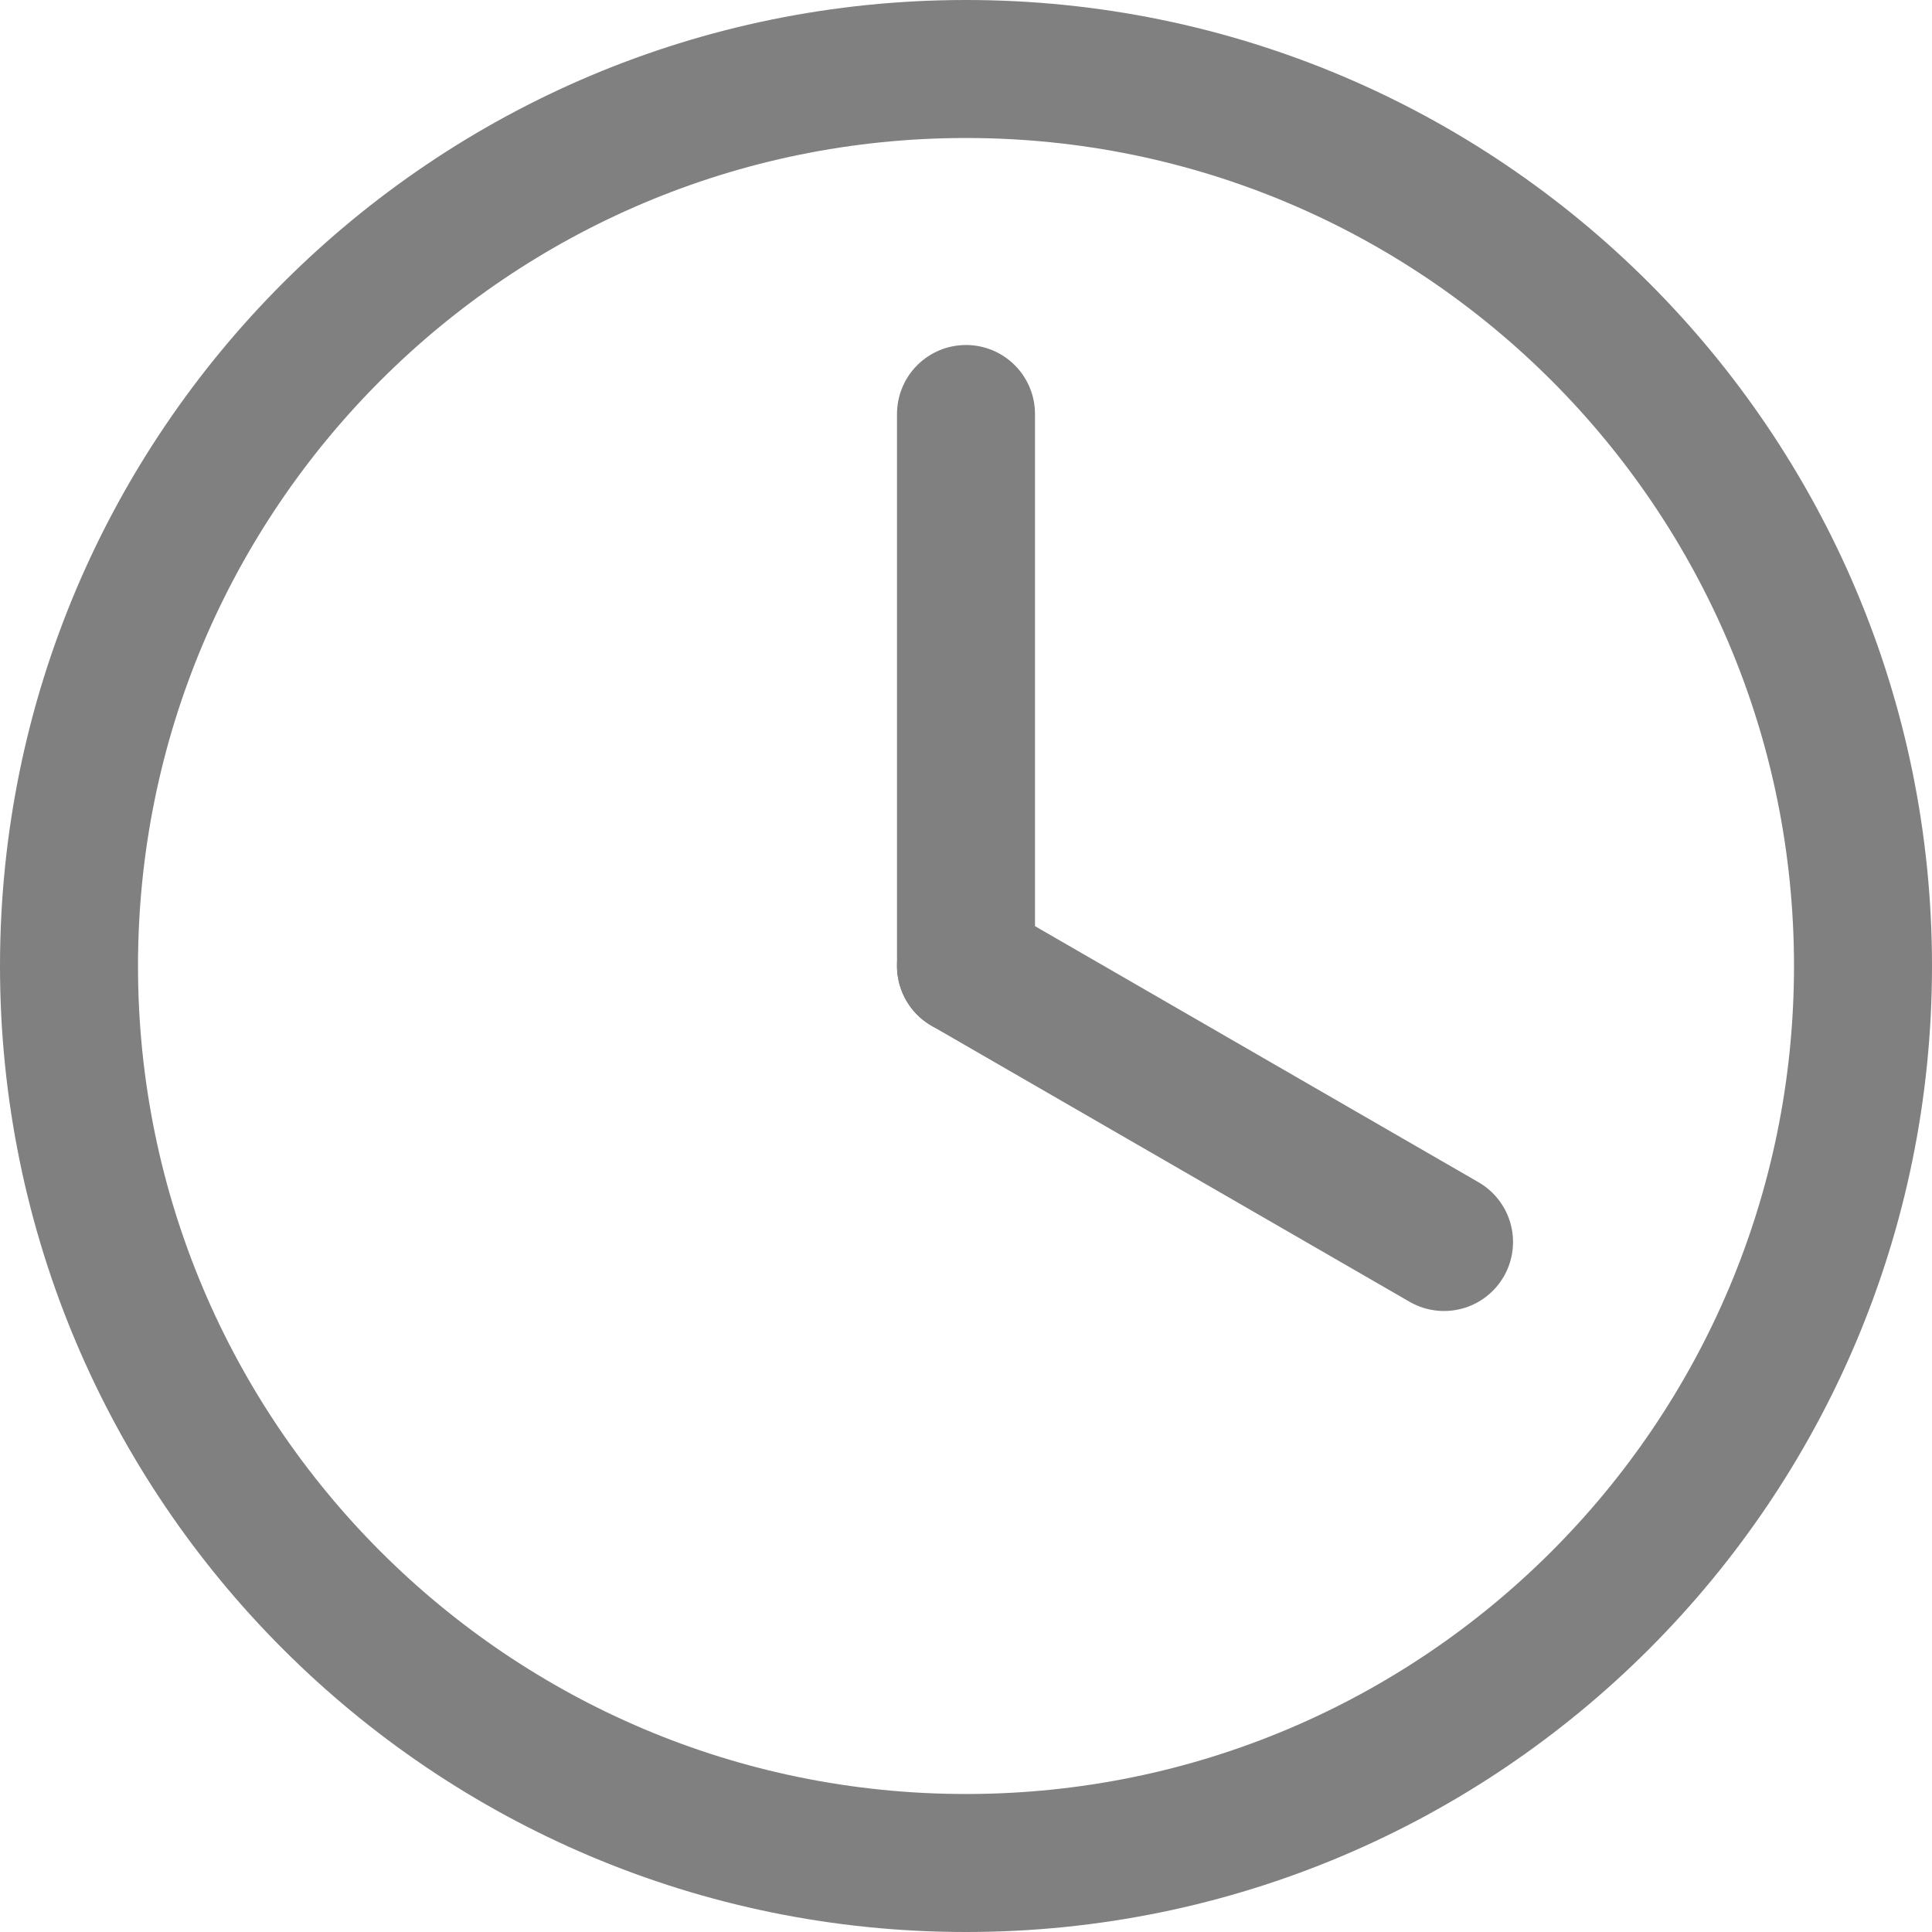
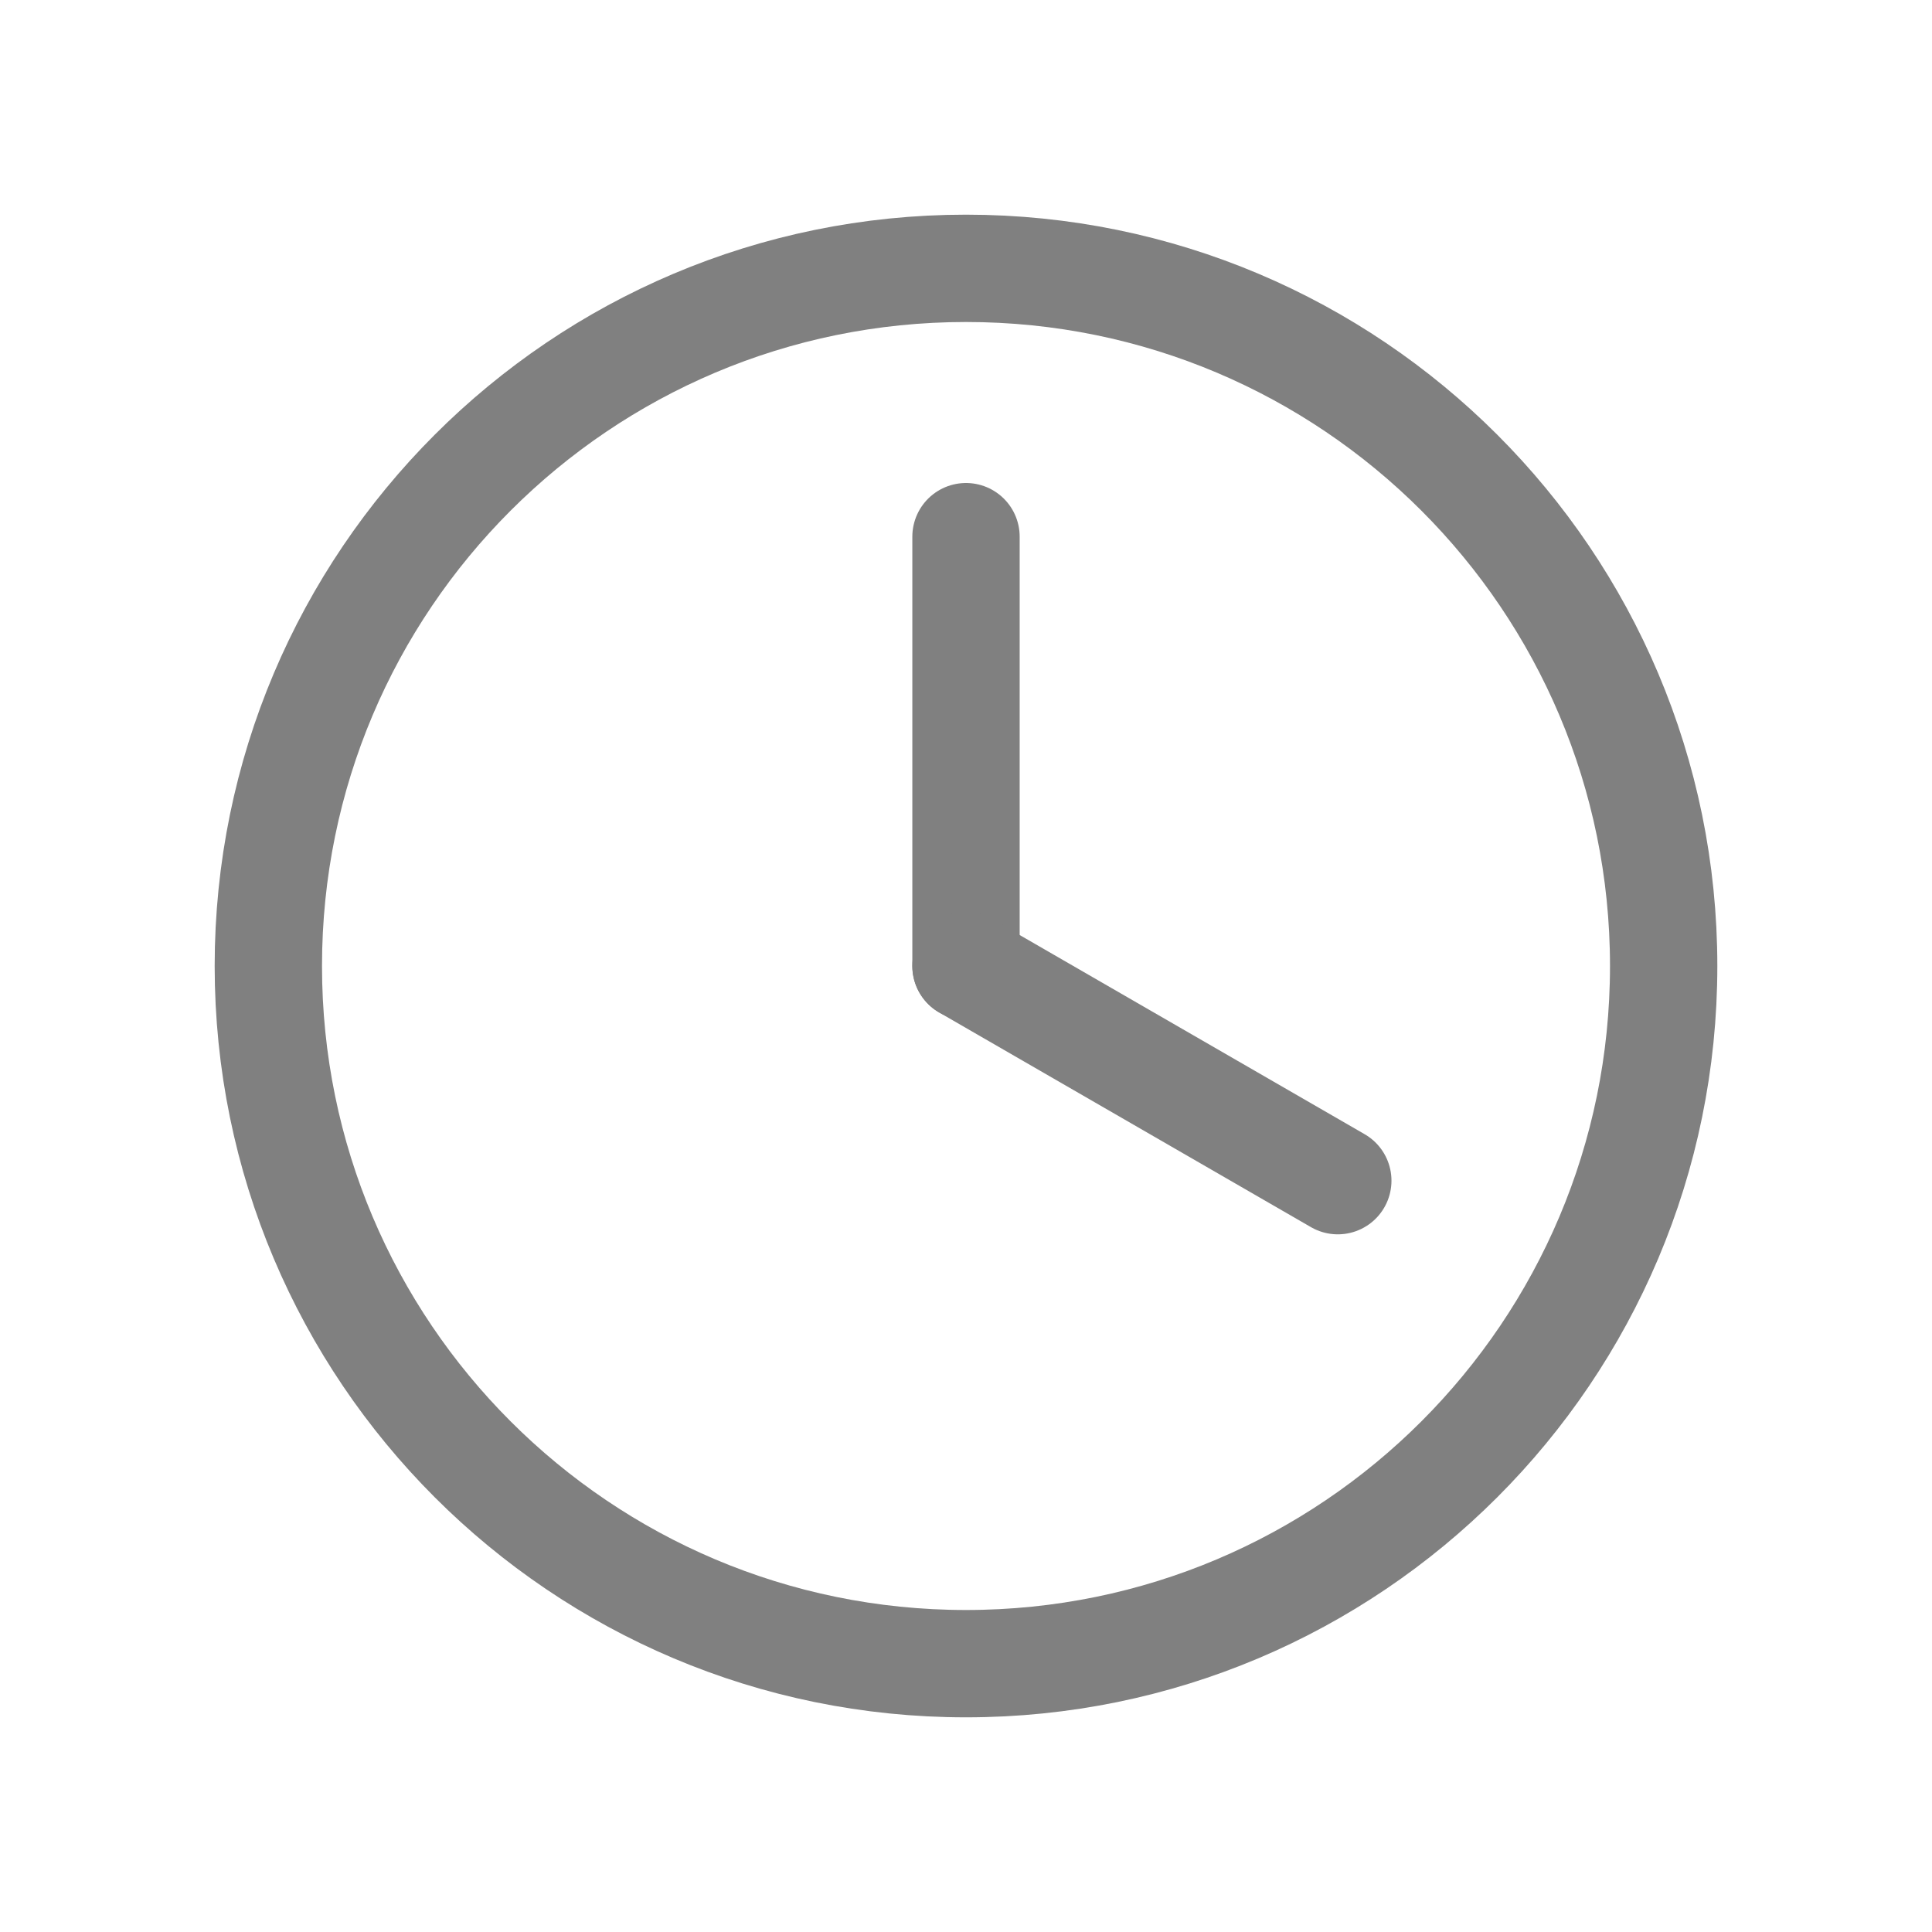
- <svg xmlns="http://www.w3.org/2000/svg" width="14" height="14" viewBox="0 0 14 14" fill="none">
-   <circle cx="7" cy="7" r="6.5" stroke="#808080" />
-   <path d="M7 7L7 3" stroke="#808080" stroke-linecap="round" />
-   <path d="M7 7L10.464 9" stroke="#808080" stroke-linecap="round" />
+ <svg xmlns="http://www.w3.org/2000/svg" width="18" height="18" viewBox="0 0 18 18" fill="none">
+   <circle cx="9" cy="9" r="6.5" stroke="#808080" />
+   <path d="M9 9L9 5" stroke="#808080" stroke-linecap="round" />
+   <path d="M9 9L12.464 11" stroke="#808080" stroke-linecap="round" />
</svg>
